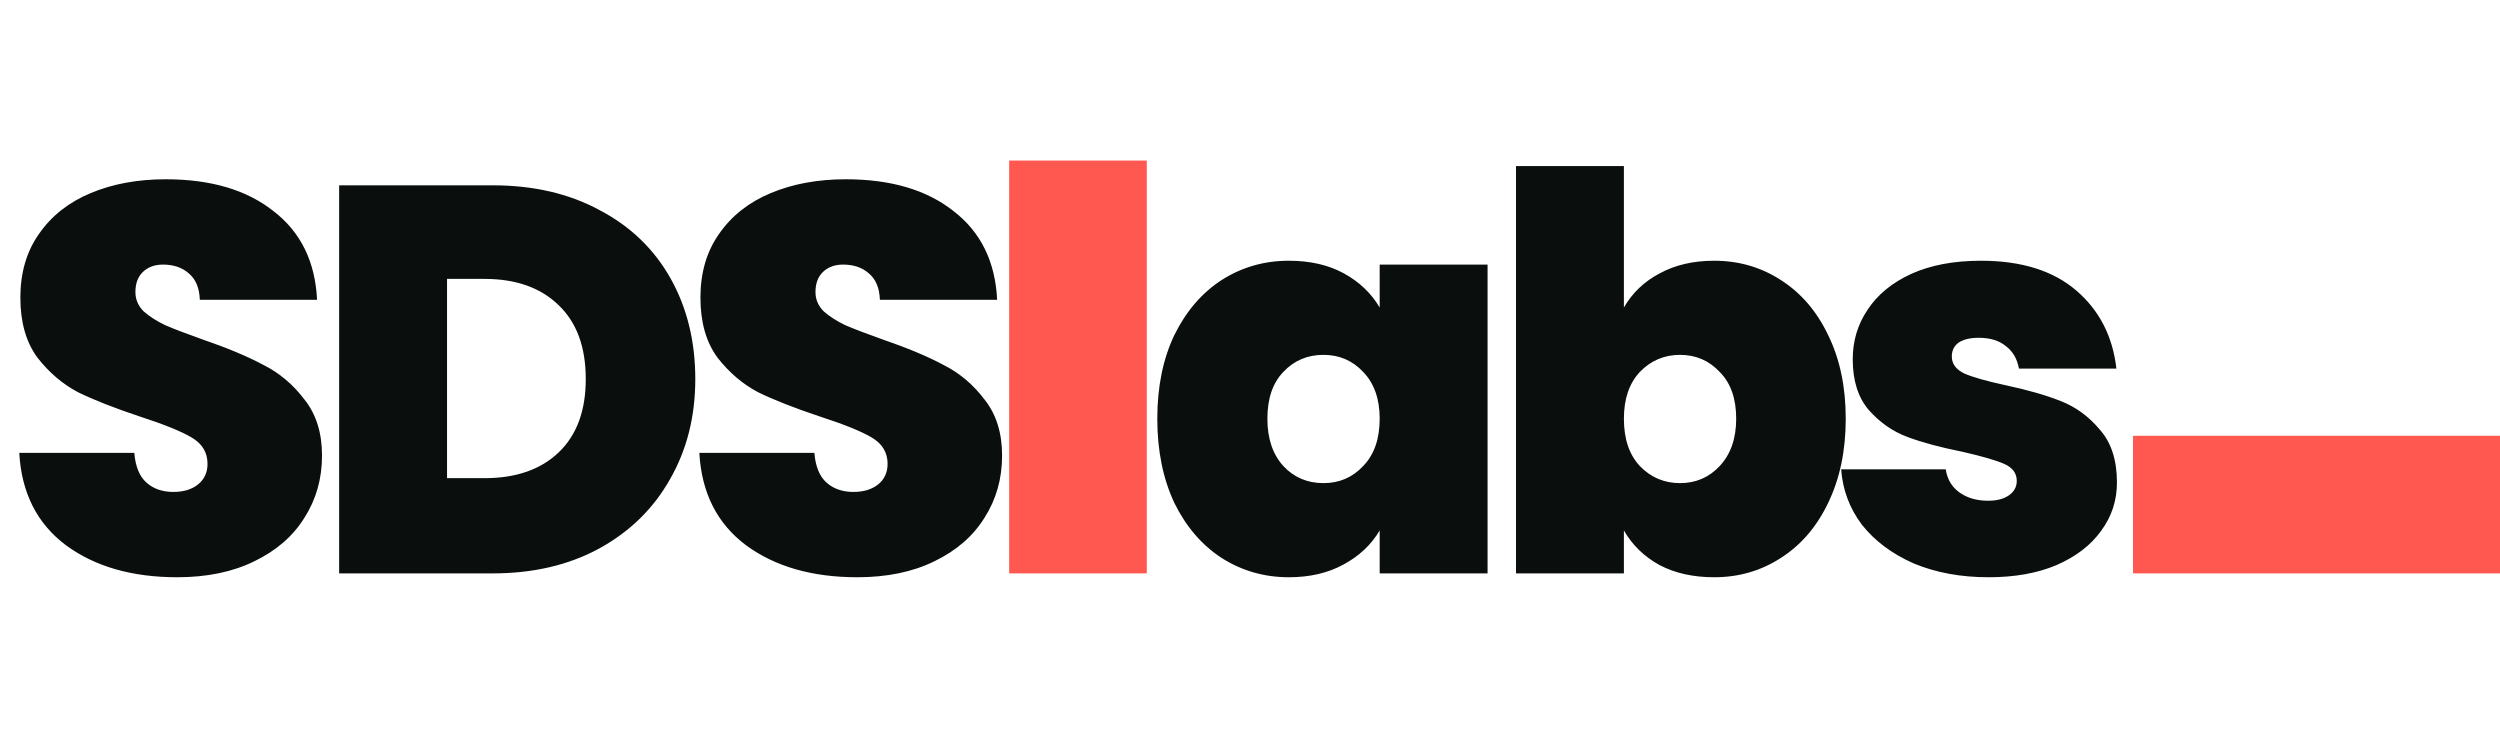
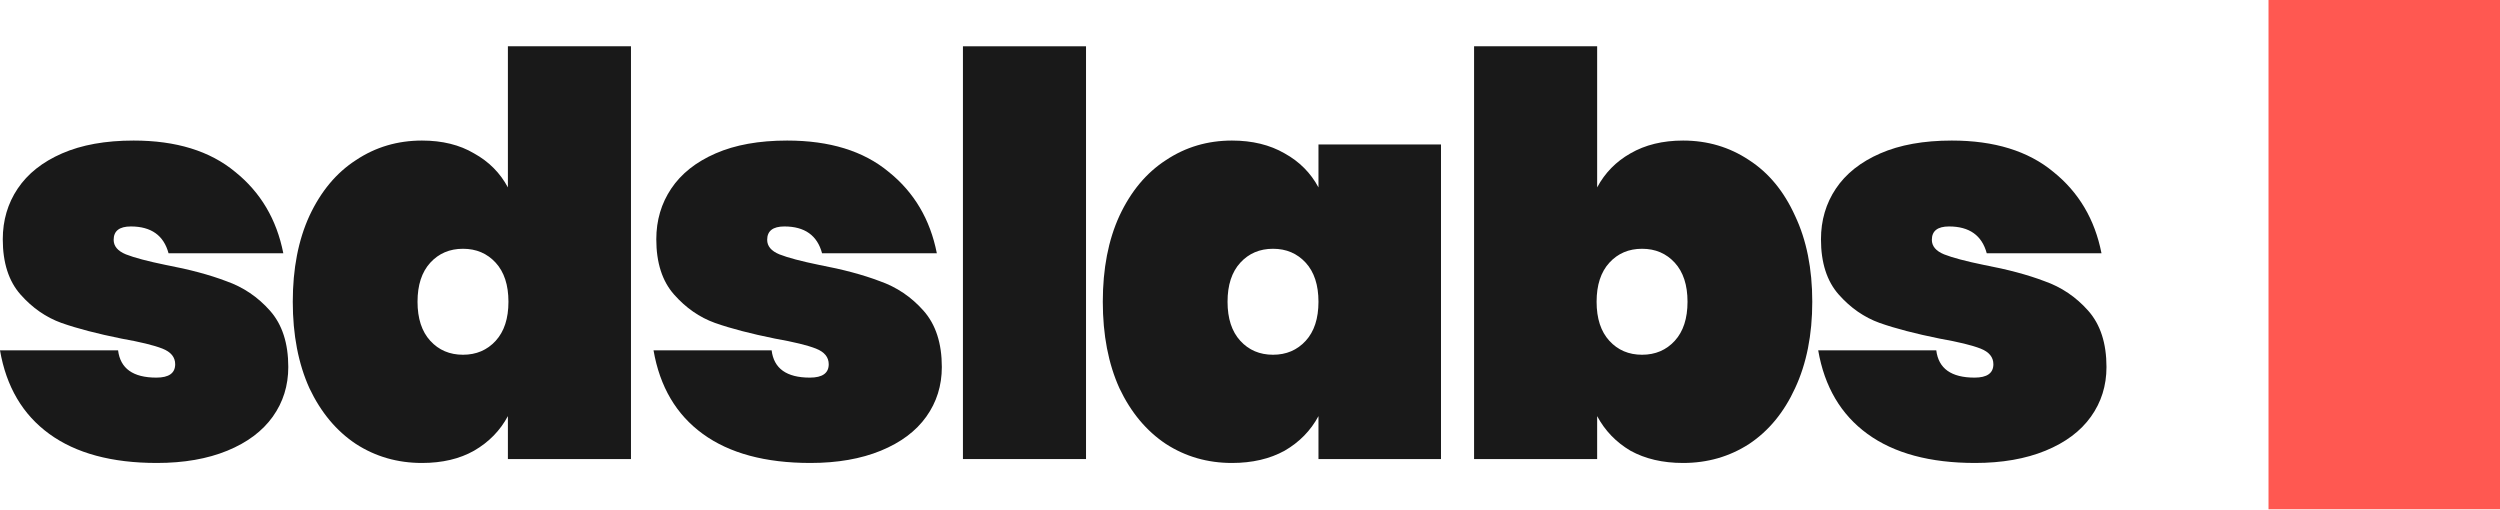
- <svg xmlns="http://www.w3.org/2000/svg" width="109" height="32" viewBox="0 0 109 32" fill="none">
-   <path d="M7.728 25.168C5.76 25.168 4.144 24.704 2.88 23.776C1.616 22.832 0.936 21.488 0.84 19.744H5.856C5.904 20.336 6.08 20.768 6.384 21.04C6.688 21.312 7.08 21.448 7.56 21.448C7.992 21.448 8.344 21.344 8.616 21.136C8.904 20.912 9.048 20.608 9.048 20.224C9.048 19.728 8.816 19.344 8.352 19.072C7.888 18.8 7.136 18.496 6.096 18.16C4.992 17.792 4.096 17.44 3.408 17.104C2.736 16.752 2.144 16.248 1.632 15.592C1.136 14.92 0.888 14.048 0.888 12.976C0.888 11.888 1.16 10.96 1.704 10.192C2.248 9.408 3 8.816 3.96 8.416C4.92 8.016 6.008 7.816 7.224 7.816C9.192 7.816 10.76 8.28 11.928 9.208C13.112 10.12 13.744 11.408 13.824 13.072H8.712C8.696 12.56 8.536 12.176 8.232 11.92C7.944 11.664 7.568 11.536 7.104 11.536C6.752 11.536 6.464 11.64 6.24 11.848C6.016 12.056 5.904 12.352 5.904 12.736C5.904 13.056 6.024 13.336 6.264 13.576C6.52 13.8 6.832 14 7.2 14.176C7.568 14.336 8.112 14.544 8.832 14.8C9.904 15.168 10.784 15.536 11.472 15.904C12.176 16.256 12.776 16.76 13.272 17.416C13.784 18.056 14.04 18.872 14.04 19.864C14.04 20.872 13.784 21.776 13.272 22.576C12.776 23.376 12.048 24.008 11.088 24.472C10.144 24.936 9.024 25.168 7.728 25.168ZM21.483 8.08C23.259 8.08 24.811 8.44 26.139 9.16C27.483 9.864 28.515 10.856 29.235 12.136C29.955 13.416 30.315 14.88 30.315 16.528C30.315 18.16 29.947 19.616 29.211 20.896C28.491 22.176 27.459 23.184 26.115 23.92C24.787 24.64 23.243 25 21.483 25H14.787V8.08H21.483ZM21.123 20.848C22.499 20.848 23.579 20.472 24.363 19.72C25.147 18.968 25.539 17.904 25.539 16.528C25.539 15.136 25.147 14.064 24.363 13.312C23.579 12.544 22.499 12.16 21.123 12.16H19.491V20.848H21.123ZM37.379 25.168C35.411 25.168 33.795 24.704 32.531 23.776C31.267 22.832 30.587 21.488 30.491 19.744H35.507C35.555 20.336 35.731 20.768 36.035 21.04C36.339 21.312 36.731 21.448 37.211 21.448C37.643 21.448 37.995 21.344 38.267 21.136C38.555 20.912 38.699 20.608 38.699 20.224C38.699 19.728 38.467 19.344 38.003 19.072C37.539 18.8 36.787 18.496 35.747 18.16C34.643 17.792 33.747 17.44 33.059 17.104C32.387 16.752 31.795 16.248 31.283 15.592C30.787 14.92 30.539 14.048 30.539 12.976C30.539 11.888 30.811 10.96 31.355 10.192C31.899 9.408 32.651 8.816 33.611 8.416C34.571 8.016 35.659 7.816 36.875 7.816C38.843 7.816 40.411 8.28 41.579 9.208C42.763 10.12 43.395 11.408 43.475 13.072H38.363C38.347 12.56 38.187 12.176 37.883 11.92C37.595 11.664 37.219 11.536 36.755 11.536C36.403 11.536 36.115 11.64 35.891 11.848C35.667 12.056 35.555 12.352 35.555 12.736C35.555 13.056 35.675 13.336 35.915 13.576C36.171 13.8 36.483 14 36.851 14.176C37.219 14.336 37.763 14.544 38.483 14.8C39.555 15.168 40.435 15.536 41.123 15.904C41.827 16.256 42.427 16.76 42.923 17.416C43.435 18.056 43.691 18.872 43.691 19.864C43.691 20.872 43.435 21.776 42.923 22.576C42.427 23.376 41.699 24.008 40.739 24.472C39.795 24.936 38.675 25.168 37.379 25.168ZM50.458 18.256C50.458 16.864 50.706 15.648 51.202 14.608C51.714 13.568 52.402 12.768 53.266 12.208C54.146 11.648 55.122 11.368 56.194 11.368C57.122 11.368 57.922 11.552 58.594 11.92C59.266 12.288 59.786 12.784 60.154 13.408V11.536H64.858V25H60.154V23.128C59.786 23.752 59.258 24.248 58.57 24.616C57.898 24.984 57.106 25.168 56.194 25.168C55.122 25.168 54.146 24.888 53.266 24.328C52.402 23.768 51.714 22.968 51.202 21.928C50.706 20.872 50.458 19.648 50.458 18.256ZM60.154 18.256C60.154 17.392 59.914 16.712 59.434 16.216C58.97 15.72 58.394 15.472 57.706 15.472C57.002 15.472 56.418 15.72 55.954 16.216C55.49 16.696 55.258 17.376 55.258 18.256C55.258 19.12 55.49 19.808 55.954 20.32C56.418 20.816 57.002 21.064 57.706 21.064C58.394 21.064 58.97 20.816 59.434 20.32C59.914 19.824 60.154 19.136 60.154 18.256ZM70.802 13.408C71.17 12.768 71.69 12.272 72.362 11.92C73.034 11.552 73.826 11.368 74.738 11.368C75.81 11.368 76.778 11.648 77.642 12.208C78.522 12.768 79.21 13.568 79.706 14.608C80.218 15.648 80.474 16.864 80.474 18.256C80.474 19.648 80.218 20.872 79.706 21.928C79.21 22.968 78.522 23.768 77.642 24.328C76.778 24.888 75.81 25.168 74.738 25.168C73.826 25.168 73.034 24.992 72.362 24.64C71.69 24.272 71.17 23.768 70.802 23.128V25H66.098V7.24H70.802V13.408ZM75.698 18.256C75.698 17.376 75.458 16.696 74.978 16.216C74.514 15.72 73.938 15.472 73.25 15.472C72.562 15.472 71.978 15.72 71.498 16.216C71.034 16.712 70.802 17.392 70.802 18.256C70.802 19.136 71.034 19.824 71.498 20.32C71.978 20.816 72.562 21.064 73.25 21.064C73.938 21.064 74.514 20.816 74.978 20.32C75.458 19.808 75.698 19.12 75.698 18.256ZM86.707 25.168C85.491 25.168 84.403 24.968 83.443 24.568C82.499 24.152 81.747 23.592 81.187 22.888C80.643 22.168 80.339 21.36 80.275 20.464H84.835C84.899 20.896 85.099 21.232 85.435 21.472C85.771 21.712 86.187 21.832 86.683 21.832C87.067 21.832 87.371 21.752 87.595 21.592C87.819 21.432 87.931 21.224 87.931 20.968C87.931 20.632 87.747 20.384 87.379 20.224C87.011 20.064 86.403 19.888 85.555 19.696C84.595 19.504 83.795 19.288 83.155 19.048C82.515 18.808 81.955 18.416 81.475 17.872C81.011 17.328 80.779 16.592 80.779 15.664C80.779 14.864 80.995 14.144 81.427 13.504C81.859 12.848 82.491 12.328 83.323 11.944C84.171 11.56 85.187 11.368 86.371 11.368C88.131 11.368 89.515 11.8 90.523 12.664C91.531 13.528 92.115 14.664 92.275 16.072H88.027C87.947 15.64 87.755 15.312 87.451 15.088C87.163 14.848 86.771 14.728 86.275 14.728C85.891 14.728 85.595 14.8 85.387 14.944C85.195 15.088 85.099 15.288 85.099 15.544C85.099 15.864 85.283 16.112 85.651 16.288C86.019 16.448 86.611 16.616 87.427 16.792C88.403 17 89.211 17.232 89.851 17.488C90.507 17.744 91.075 18.16 91.555 18.736C92.051 19.296 92.299 20.064 92.299 21.04C92.299 21.824 92.067 22.528 91.603 23.152C91.155 23.776 90.507 24.272 89.659 24.64C88.827 24.992 87.843 25.168 86.707 25.168Z" fill="#0A0F0D" />
-   <path d="M47 7V25" stroke="#FF5851" stroke-width="6" />
-   <path d="M109 22L93 22" stroke="#FF5851" stroke-width="6" />
+ <svg xmlns="http://www.w3.org/2000/svg" width="108" height="22" viewBox="0 0 108 22" fill="none">
+   <path fill-rule="evenodd" clip-rule="evenodd" d="M108 0V22H98V0H108Z" fill="#FF5851" />
+   <path d="M5.772 6.072C7.608 6.072 9.069 6.522 10.155 7.422C11.257 8.305 11.951 9.478 12.239 10.94H7.281C7.073 10.169 6.53 9.783 5.652 9.783C5.157 9.783 4.91 9.976 4.91 10.361C4.91 10.634 5.085 10.843 5.437 10.988C5.804 11.133 6.379 11.285 7.161 11.446C8.183 11.639 9.053 11.871 9.772 12.145C10.506 12.402 11.137 12.827 11.664 13.422C12.191 14.016 12.454 14.827 12.454 15.855C12.454 16.659 12.231 17.373 11.784 18C11.336 18.627 10.682 19.116 9.82 19.47C8.957 19.823 7.944 20 6.778 20C4.83 20 3.281 19.582 2.132 18.747C0.982 17.912 0.271 16.707 0 15.133H5.101C5.197 15.92 5.748 16.313 6.754 16.313C7.297 16.313 7.568 16.12 7.568 15.735C7.568 15.43 7.385 15.205 7.017 15.06C6.65 14.916 6.059 14.771 5.245 14.627C4.207 14.418 3.345 14.193 2.658 13.952C1.988 13.711 1.397 13.301 0.886 12.723C0.375 12.145 0.12 11.349 0.12 10.337C0.12 9.518 0.335 8.787 0.766 8.145C1.198 7.502 1.836 6.996 2.682 6.627C3.529 6.257 4.559 6.072 5.772 6.072Z" fill="#191919" />
+   <path d="M18.229 6.072C19.107 6.072 19.857 6.257 20.48 6.627C21.119 6.98 21.606 7.47 21.941 8.096V2H27.258V19.831H21.941V17.976C21.606 18.602 21.119 19.1 20.48 19.47C19.857 19.823 19.107 20 18.229 20C17.175 20 16.225 19.727 15.379 19.181C14.532 18.619 13.862 17.815 13.367 16.771C12.888 15.711 12.648 14.466 12.648 13.036C12.648 11.606 12.888 10.37 13.367 9.325C13.862 8.265 14.532 7.462 15.379 6.916C16.225 6.353 17.175 6.072 18.229 6.072ZM20.001 10.747C19.426 10.747 18.955 10.948 18.588 11.349C18.221 11.751 18.037 12.313 18.037 13.036C18.037 13.759 18.221 14.321 18.588 14.723C18.955 15.124 19.426 15.325 20.001 15.325C20.576 15.325 21.047 15.124 21.414 14.723C21.781 14.321 21.965 13.759 21.965 13.036C21.965 12.313 21.781 11.751 21.414 11.349C21.047 10.948 20.576 10.747 20.001 10.747Z" fill="#191919" />
+   <path d="M34.004 6.072C35.841 6.072 37.302 6.522 38.387 7.422C39.489 8.305 40.184 9.478 40.471 10.94H35.513C35.306 10.169 34.763 9.783 33.885 9.783C33.39 9.783 33.142 9.976 33.142 10.361C33.142 10.634 33.318 10.843 33.669 10.988C34.036 11.133 34.611 11.285 35.394 11.446C36.415 11.639 37.286 11.871 38.004 12.145C38.739 12.402 39.369 12.827 39.896 13.422C40.423 14.016 40.687 14.827 40.687 15.855C40.687 16.659 40.463 17.373 40.016 18C39.569 18.627 38.914 19.116 38.052 19.47C37.19 19.823 36.176 20 35.01 20C33.062 20 31.514 19.582 30.364 18.747C29.214 17.912 28.504 16.707 28.232 15.133H33.334C33.43 15.92 33.98 16.313 34.986 16.313C35.529 16.313 35.801 16.12 35.801 15.735C35.801 15.43 35.617 15.205 35.25 15.06C34.883 14.916 34.292 14.771 33.477 14.627C32.44 14.418 31.577 14.193 30.891 13.952C30.22 13.711 29.63 13.301 29.119 12.723C28.608 12.145 28.352 11.349 28.352 10.337C28.352 9.518 28.568 8.787 28.999 8.145C29.43 7.502 30.069 6.996 30.915 6.627C31.761 6.257 32.791 6.072 34.004 6.072Z" fill="#191919" />
+   <path d="M46.916 2V19.831H41.599V2H46.916Z" fill="#191919" />
+   <path d="M53.221 6.072C54.099 6.072 54.858 6.257 55.497 6.627C56.135 6.98 56.622 7.47 56.958 8.096V6.241H62.251V19.831H56.958V17.976C56.622 18.602 56.135 19.1 55.497 19.47C54.858 19.823 54.099 20 53.221 20C52.167 20 51.218 19.727 50.371 19.181C49.525 18.619 48.854 17.815 48.359 16.771C47.88 15.711 47.641 14.466 47.641 13.036C47.641 11.606 47.88 10.37 48.359 9.325C48.854 8.265 49.525 7.462 50.371 6.916C51.218 6.353 52.167 6.072 53.221 6.072ZM54.994 10.747C54.419 10.747 53.948 10.948 53.581 11.349C53.213 11.751 53.03 12.313 53.03 13.036C53.03 13.759 53.213 14.321 53.581 14.723C53.948 15.124 54.419 15.325 54.994 15.325C55.569 15.325 56.039 15.124 56.407 14.723C56.774 14.321 56.958 13.759 56.958 13.036C56.958 12.313 56.774 11.751 56.407 11.349C56.039 10.948 55.569 10.747 54.994 10.747Z" fill="#191919" />
+   <path d="M72.709 6.072C73.763 6.072 74.713 6.353 75.559 6.916C76.406 7.462 77.068 8.265 77.547 9.325C78.042 10.37 78.29 11.606 78.29 13.036C78.29 14.466 78.042 15.711 77.547 16.771C77.068 17.815 76.406 18.619 75.559 19.181C74.713 19.727 73.763 20 72.709 20C71.831 20 71.073 19.823 70.434 19.47C69.811 19.1 69.332 18.602 68.997 17.976V19.831H63.68V2H68.997V8.096C69.332 7.47 69.811 6.98 70.434 6.627C71.073 6.257 71.831 6.072 72.709 6.072ZM70.937 10.747C70.362 10.747 69.891 10.948 69.524 11.349C69.157 11.751 68.973 12.313 68.973 13.036C68.973 13.759 69.157 14.321 69.524 14.723C69.891 15.124 70.362 15.325 70.937 15.325C71.512 15.325 71.983 15.124 72.35 14.723C72.717 14.321 72.901 13.759 72.901 13.036C72.901 12.313 72.717 11.751 72.35 11.349C71.983 10.948 71.512 10.747 70.937 10.747Z" fill="#191919" />
+   <path d="M84.318 6.072C86.154 6.072 87.615 6.522 88.701 7.422C89.802 8.305 90.497 9.478 90.784 10.94H85.827C85.619 10.169 85.076 9.783 84.198 9.783C83.703 9.783 83.456 9.976 83.456 10.361C83.456 10.634 83.631 10.843 83.983 10.988C84.35 11.133 84.925 11.285 85.707 11.446C86.729 11.639 87.599 11.871 88.318 12.145C89.052 12.402 89.683 12.827 90.21 13.422C90.737 14.016 91 14.827 91 15.855C91 16.659 90.776 17.373 90.329 18C89.882 18.627 89.228 19.116 88.365 19.47C87.503 19.823 86.489 20 85.324 20C83.376 20 81.827 19.582 80.677 18.747C79.528 17.912 78.817 16.707 78.546 15.133H83.647C83.743 15.92 84.294 16.313 85.3 16.313C85.843 16.313 86.114 16.12 86.114 15.735C86.114 15.43 85.93 15.205 85.563 15.06C85.196 14.916 84.605 14.771 83.791 14.627C82.753 14.418 81.891 14.193 81.204 13.952C80.534 13.711 79.943 13.301 79.432 12.723C78.921 12.145 78.666 11.349 78.666 10.337C78.666 9.518 78.881 8.787 79.312 8.145C79.743 7.502 80.382 6.996 81.228 6.627C82.075 6.257 83.104 6.072 84.318 6.072Z" fill="#191919" />
</svg>
